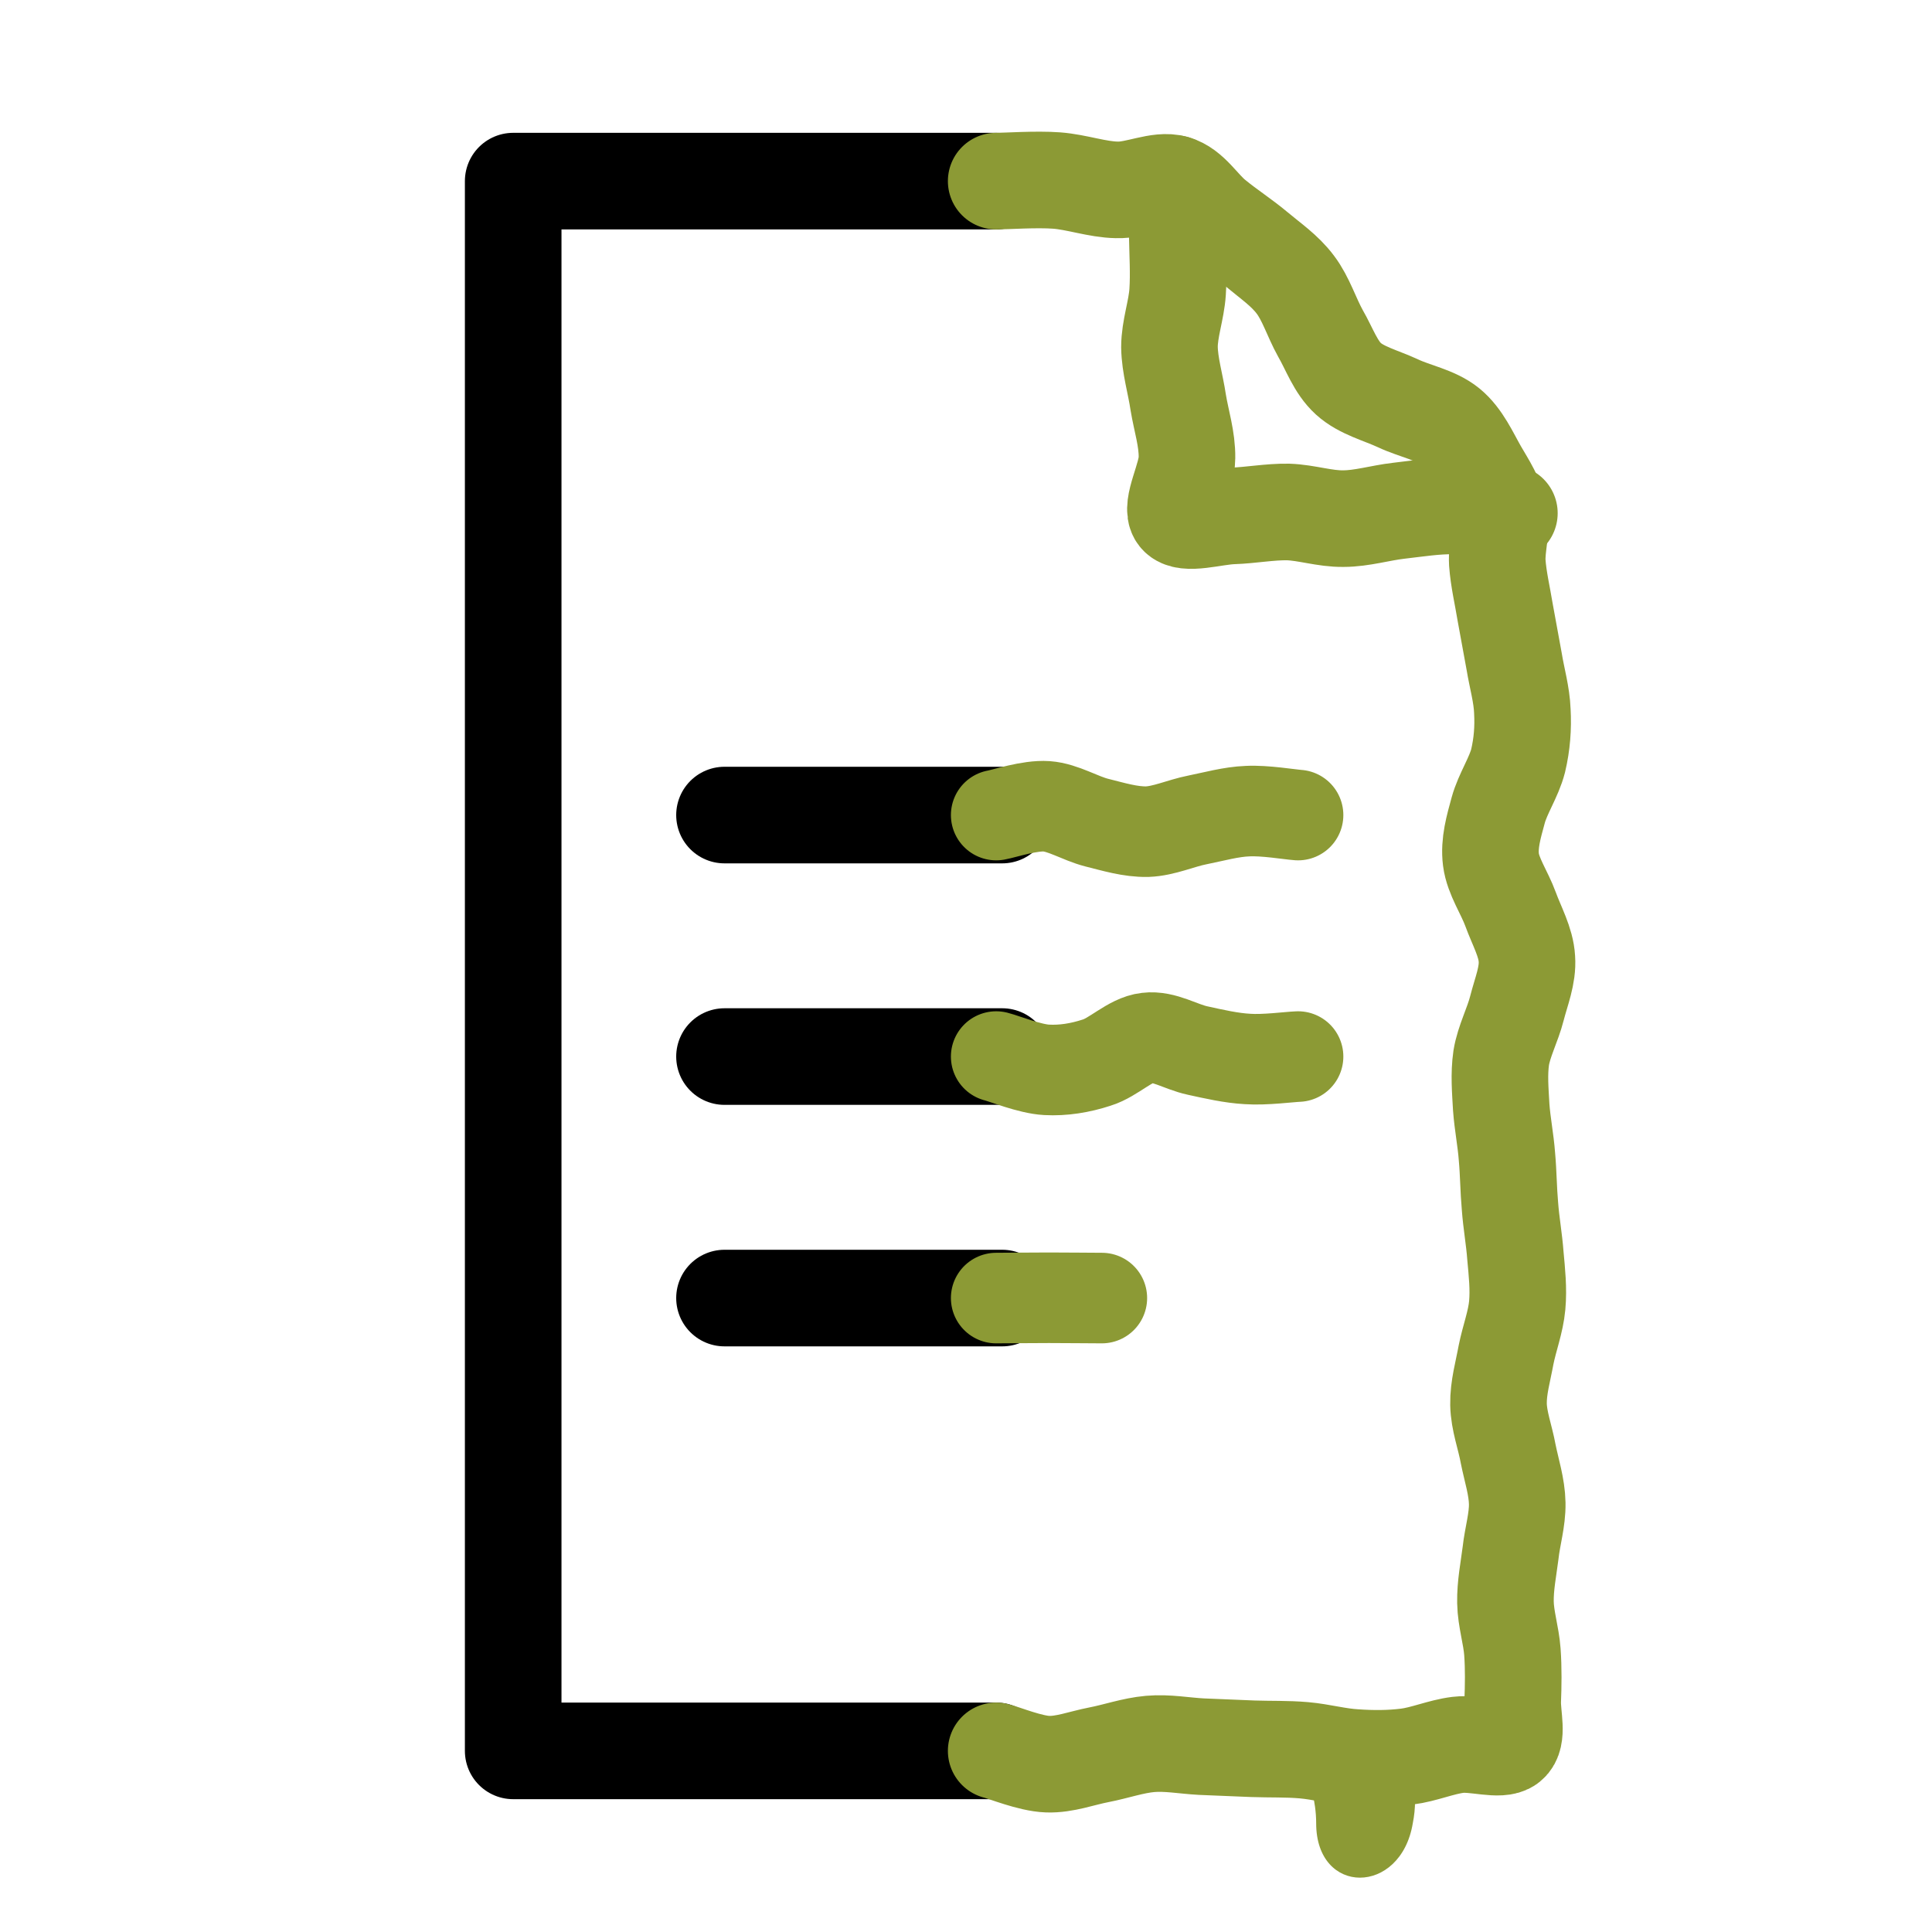
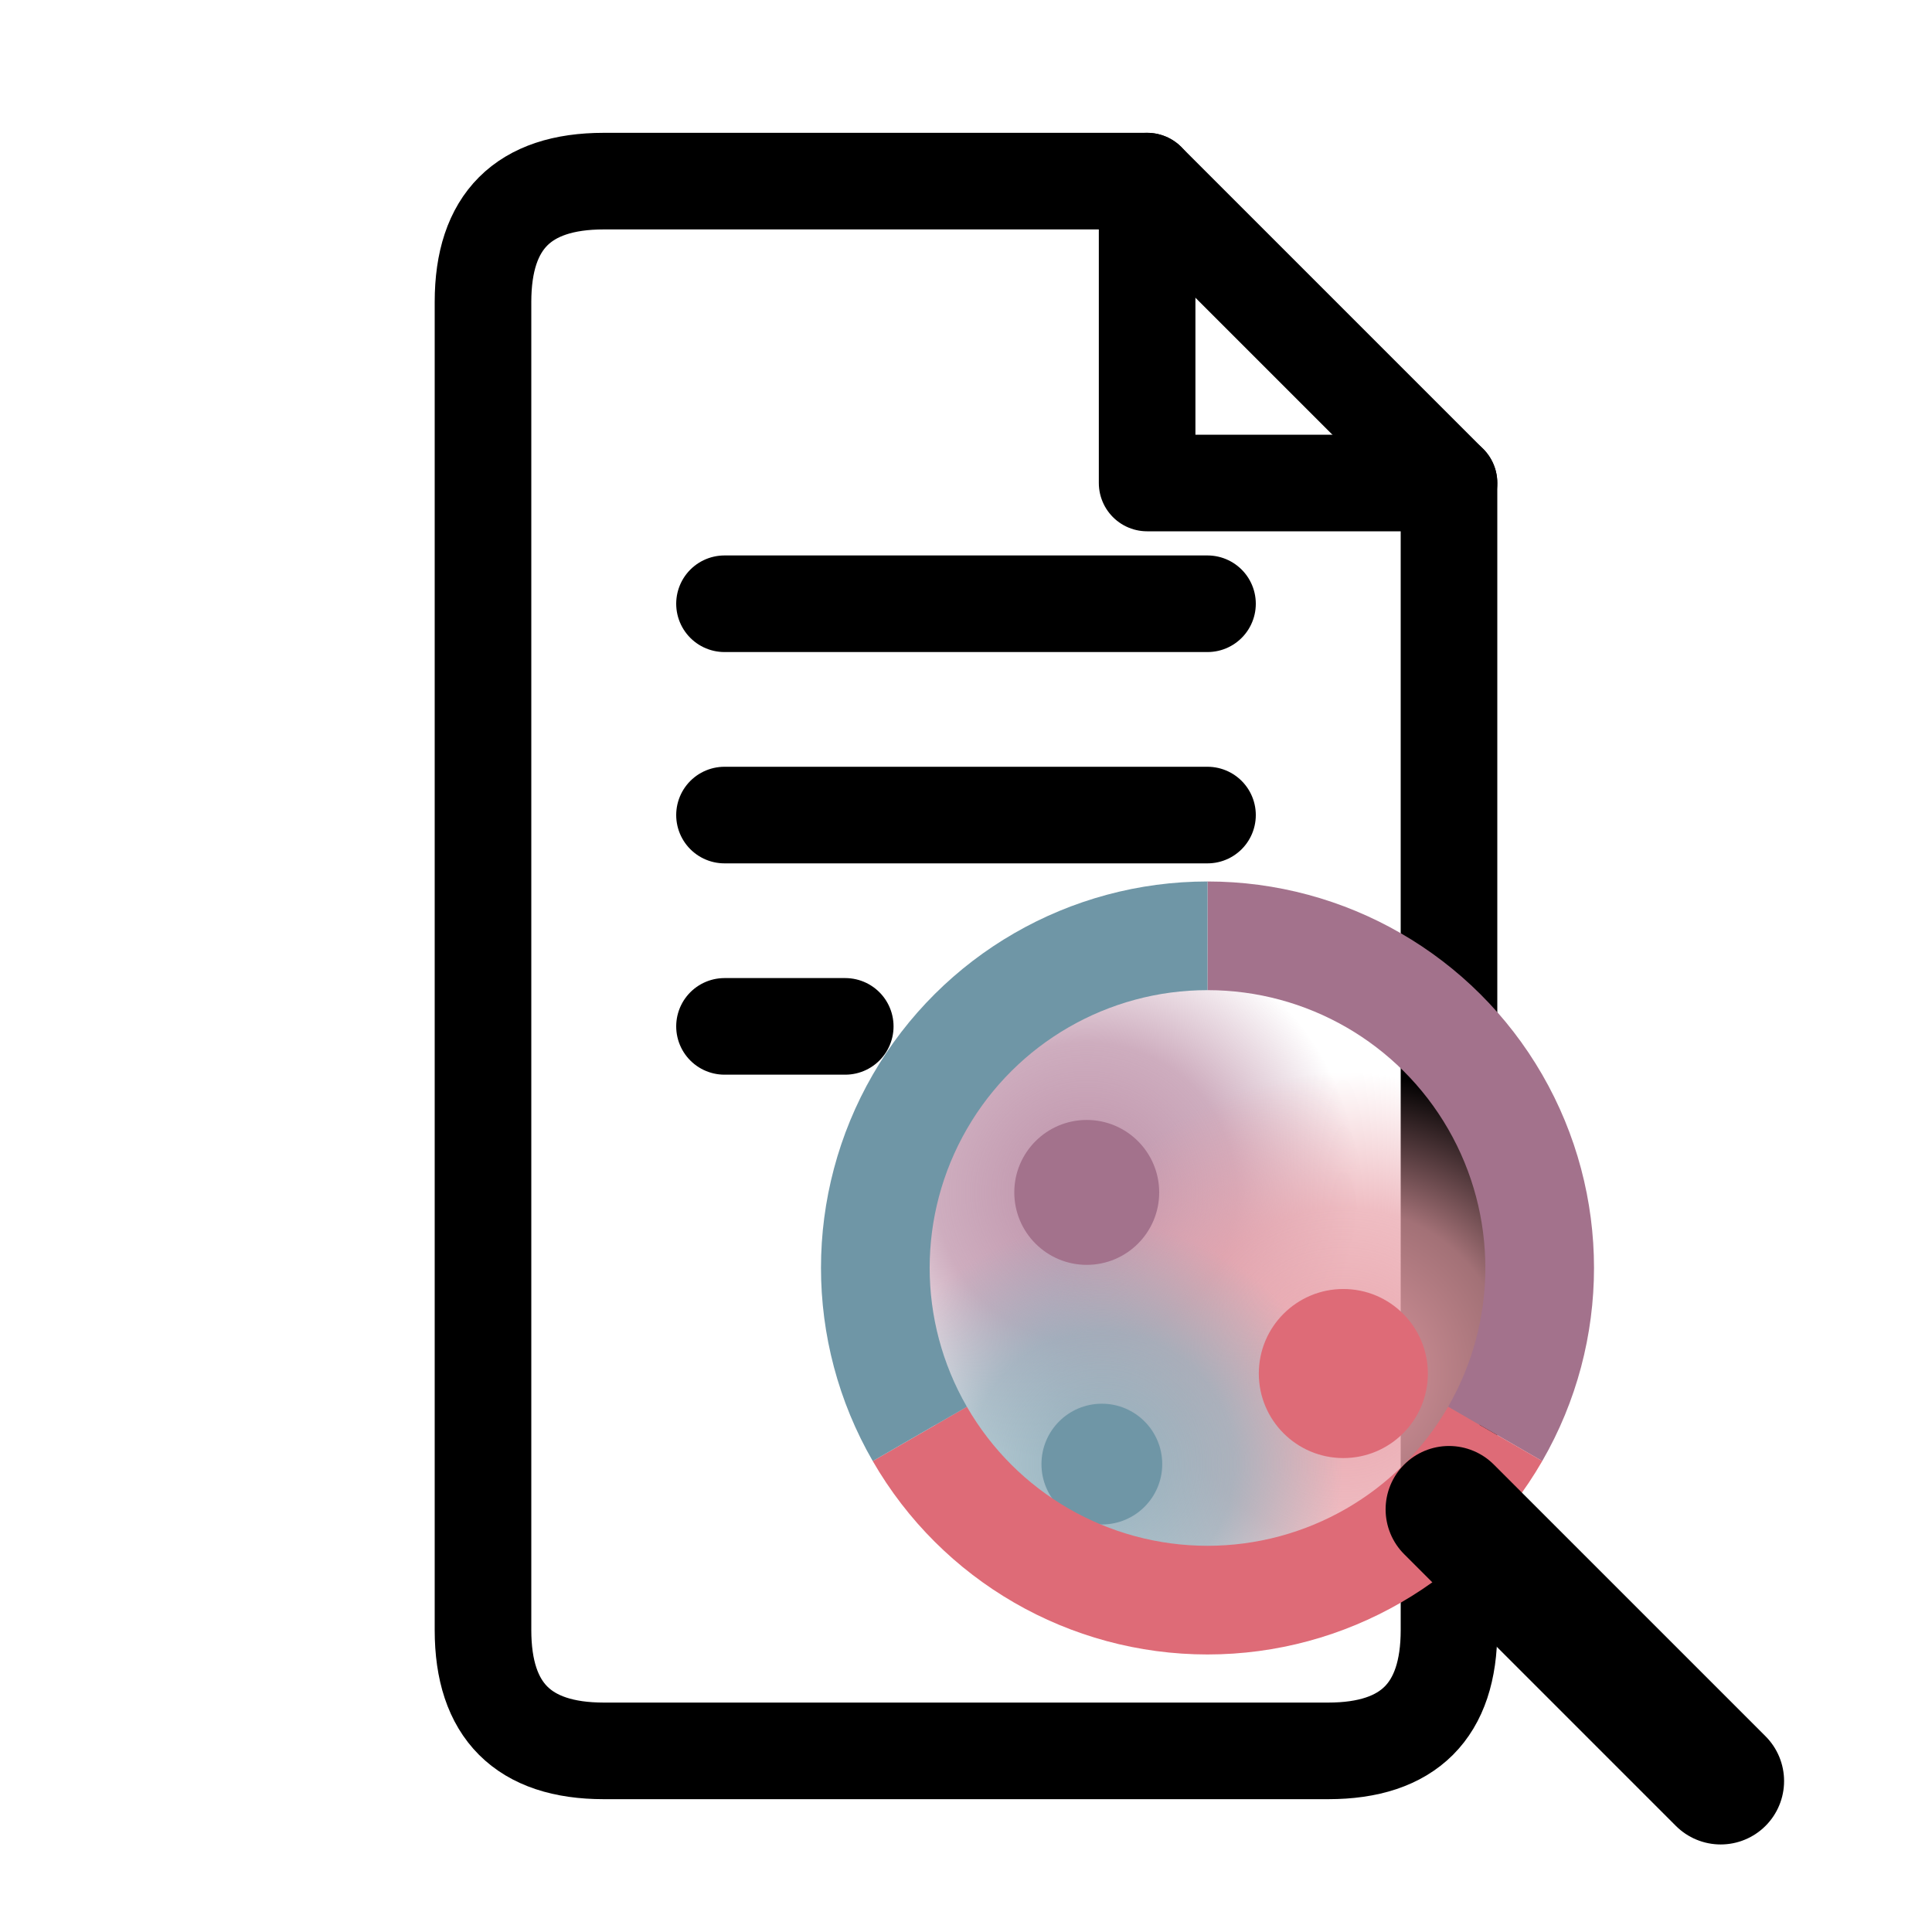
<svg xmlns="http://www.w3.org/2000/svg" viewBox="0 0 64 64" width="64" height="64">
-   <g id="science" fill="none" stroke="currentColor" stroke-width="3.2" stroke-linecap="round" stroke-linejoin="round">
-     <path d="M33 6 H17 V58 H33" />
-     <path d="M24 27 H33.2" />
-     <path d="M24 35 H33.2" />
-     <path d="M24 43 H33.2" />
+   <defs>
+     <clipPath id="lens-clip-rb">
+       <circle cx="40" cy="42" r="10.4" />
+     </clipPath>
+     <radialGradient id="lrb-structure">
+       <stop offset="0" stop-color="#b98aa3" stop-opacity=".95" />
+       <stop offset=".55" stop-color="#b98aa3" stop-opacity=".7" />
+       <stop offset="1" stop-color="#b98aa3" stop-opacity="0" />
+     </radialGradient>
+     <radialGradient id="lrb-argument">
+       <stop offset="0" stop-color="#e8a1a9" stop-opacity=".95" />
+       <stop offset=".55" stop-color="#e8a1a9" stop-opacity=".7" />
+       <stop offset="1" stop-color="#e8a1a9" stop-opacity="0" />
+     </radialGradient>
+     <radialGradient id="lrb-artifacts">
+       <stop offset="0" stop-color="#90aebb" stop-opacity=".95" />
+       <stop offset=".55" stop-color="#90aebb" stop-opacity=".7" />
+       <stop offset="1" stop-color="#90aebb" stop-opacity="0" />
+     </radialGradient>
+   </defs>
+   <path d="M20 6 H38 L48 16 V54 Q48 58 44 58 H20 Q16 58 16 54 V10 Q16 6 20 6 Z" fill="none" stroke="currentColor" stroke-width="3.2" stroke-linecap="round" stroke-linejoin="round" />
+   <path d="M38 6 V16 H48" fill="none" stroke="currentColor" stroke-width="3.2" stroke-linecap="round" stroke-linejoin="round" />
+   <path d="M24 20 H40" fill="none" stroke="currentColor" stroke-width="3.2" stroke-linecap="round" stroke-linejoin="round" />
+   <path d="M24 27 H40" fill="none" stroke="currentColor" stroke-width="3.2" stroke-linecap="round" stroke-linejoin="round" />
+   <path d="M24 34 H28" fill="none" stroke="currentColor" stroke-width="3.2" stroke-linecap="round" stroke-linejoin="round" />
+   <g clip-path="url(#lens-clip-rb)">
+     <circle cx="36" cy="39.5" r="9" fill="url(#lrb-structure)" />
+     <circle cx="44.5" cy="45.5" r="10" fill="url(#lrb-argument)" />
+     <circle cx="36.5" cy="48.5" r="8" fill="url(#lrb-artifacts)" />
+     <circle cx="36" cy="39.5" r="2.4" fill="#a3728c" />
+     <circle cx="44.5" cy="45.5" r="2.8" fill="#de6b77" />
+     <circle cx="36.5" cy="48.5" r="2" fill="#6f96a6" />
  </g>
-   <g id="slop" fill="none" stroke="#8c9a35" stroke-width="3.2" stroke-linecap="round" stroke-linejoin="round">
-     <path d="M33.00 6.00 C33.33 6.00 34.33 5.93 35.00 5.98 C35.67 6.03 36.35 6.28 37.00 6.29 C37.65 6.31 38.38 5.92 38.92 6.08 C39.46 6.23 39.79 6.84 40.24 7.20 C40.69 7.57 41.19 7.89 41.63 8.26 C42.07 8.63 42.56 8.96 42.91 9.43 C43.26 9.89 43.45 10.52 43.74 11.04 C44.04 11.56 44.24 12.16 44.67 12.55 C45.10 12.94 45.75 13.10 46.31 13.36 C46.86 13.62 47.55 13.74 48.00 14.11 C48.45 14.48 48.71 15.08 48.99 15.57 C49.27 16.05 49.56 16.49 49.66 17.00 C49.77 17.51 49.57 18.09 49.60 18.64 C49.64 19.19 49.77 19.73 49.86 20.28 C49.96 20.83 50.06 21.37 50.16 21.92 C50.25 22.47 50.41 23.01 50.43 23.56 C50.46 24.11 50.42 24.65 50.29 25.20 C50.15 25.75 49.78 26.29 49.63 26.84 C49.48 27.39 49.32 27.93 49.39 28.48 C49.46 29.03 49.84 29.57 50.04 30.12 C50.24 30.67 50.55 31.21 50.58 31.76 C50.62 32.31 50.39 32.85 50.25 33.40 C50.11 33.95 49.82 34.49 49.73 35.04 C49.65 35.59 49.70 36.13 49.73 36.68 C49.77 37.23 49.88 37.77 49.92 38.32 C49.97 38.87 49.97 39.41 50.02 39.96 C50.06 40.51 50.16 41.05 50.20 41.60 C50.25 42.15 50.31 42.69 50.26 43.24 C50.21 43.79 50.00 44.33 49.89 44.88 C49.79 45.43 49.63 45.97 49.64 46.52 C49.65 47.07 49.86 47.61 49.96 48.16 C50.07 48.71 50.25 49.25 50.26 49.80 C50.27 50.35 50.10 50.89 50.04 51.44 C49.97 51.99 49.86 52.53 49.87 53.08 C49.88 53.63 50.06 54.17 50.10 54.72 C50.14 55.27 50.13 55.85 50.11 56.36 C50.10 56.87 50.30 57.54 50.00 57.78 C49.70 58.02 48.87 57.73 48.30 57.80 C47.73 57.87 47.17 58.12 46.60 58.19 C46.03 58.26 45.47 58.26 44.90 58.22 C44.33 58.19 43.77 58.03 43.20 57.98 C42.63 57.93 42.07 57.95 41.50 57.93 C40.93 57.91 40.37 57.88 39.80 57.86 C39.23 57.83 38.67 57.72 38.10 57.77 C37.53 57.82 36.97 58.02 36.40 58.13 C35.83 58.24 35.27 58.46 34.70 58.44 C34.13 58.42 33.28 58.07 33.00 58.00" />
-     <path d="M38.92 6.08 C38.94 6.37 38.98 7.23 39.00 7.83 C39.01 8.43 39.05 9.06 39.01 9.67 C38.97 10.28 38.74 10.89 38.74 11.50 C38.75 12.11 38.94 12.72 39.03 13.33 C39.13 13.94 39.33 14.54 39.32 15.17 C39.32 15.79 38.75 16.78 39.00 17.10 C39.25 17.42 40.22 17.11 40.83 17.09 C41.44 17.07 42.06 16.95 42.67 16.96 C43.28 16.98 43.89 17.19 44.50 17.18 C45.11 17.18 45.72 16.99 46.33 16.92 C46.94 16.85 47.56 16.75 48.17 16.76 C48.78 16.77 49.69 16.96 50.00 17.00" />
-     <path d="M33.00 27.00 C33.28 26.95 34.11 26.67 34.67 26.71 C35.22 26.75 35.78 27.11 36.33 27.25 C36.89 27.39 37.44 27.56 38.00 27.55 C38.56 27.53 39.11 27.27 39.67 27.16 C40.22 27.05 40.78 26.89 41.33 26.87 C41.89 26.84 42.72 26.98 43.00 27.00" stroke-width="3.0" />
-     <path d="M33.00 35.00 C33.28 35.07 34.11 35.41 34.67 35.44 C35.22 35.47 35.78 35.38 36.33 35.20 C36.89 35.03 37.44 34.44 38.00 34.38 C38.56 34.31 39.11 34.68 39.67 34.80 C40.22 34.92 40.78 35.05 41.33 35.08 C41.89 35.12 42.72 35.01 43.00 35.00" stroke-width="3.0" />
-     <path d="M33.00 43.00 C33.29 43.00 34.17 42.99 34.75 42.99 C35.33 42.99 36.21 43.00 36.50 43.00" stroke-width="3.0" />
-     <path d="M43.2 57.4 C46 56.6 47.2 58.4 46.8 60.4 C46.4 62.8 43.6 62.8 43.6 60.4 C43.6 58.9 42.7 57.7 43.2 57.4 Z" fill="#8c9a35" stroke="none" />
-   </g>
+   <path d="M40.00 31.00 A11 11 0 0 1 49.53 47.50" fill="none" stroke="#a3728c" stroke-width="3.6" stroke-linecap="butt" />
+   <path d="M49.53 47.50 A11 11 0 0 1 30.47 47.50" fill="none" stroke="#de6b77" stroke-width="3.6" stroke-linecap="butt" />
+   <path d="M30.47 47.50 A11 11 0 0 1 40.00 31.00" fill="none" stroke="#6f96a6" stroke-width="3.6" stroke-linecap="butt" />
+   <path d="M48 50 L57 59" fill="none" stroke="currentColor" stroke-width="4.2" stroke-linecap="round" stroke-linejoin="round" />
</svg>
